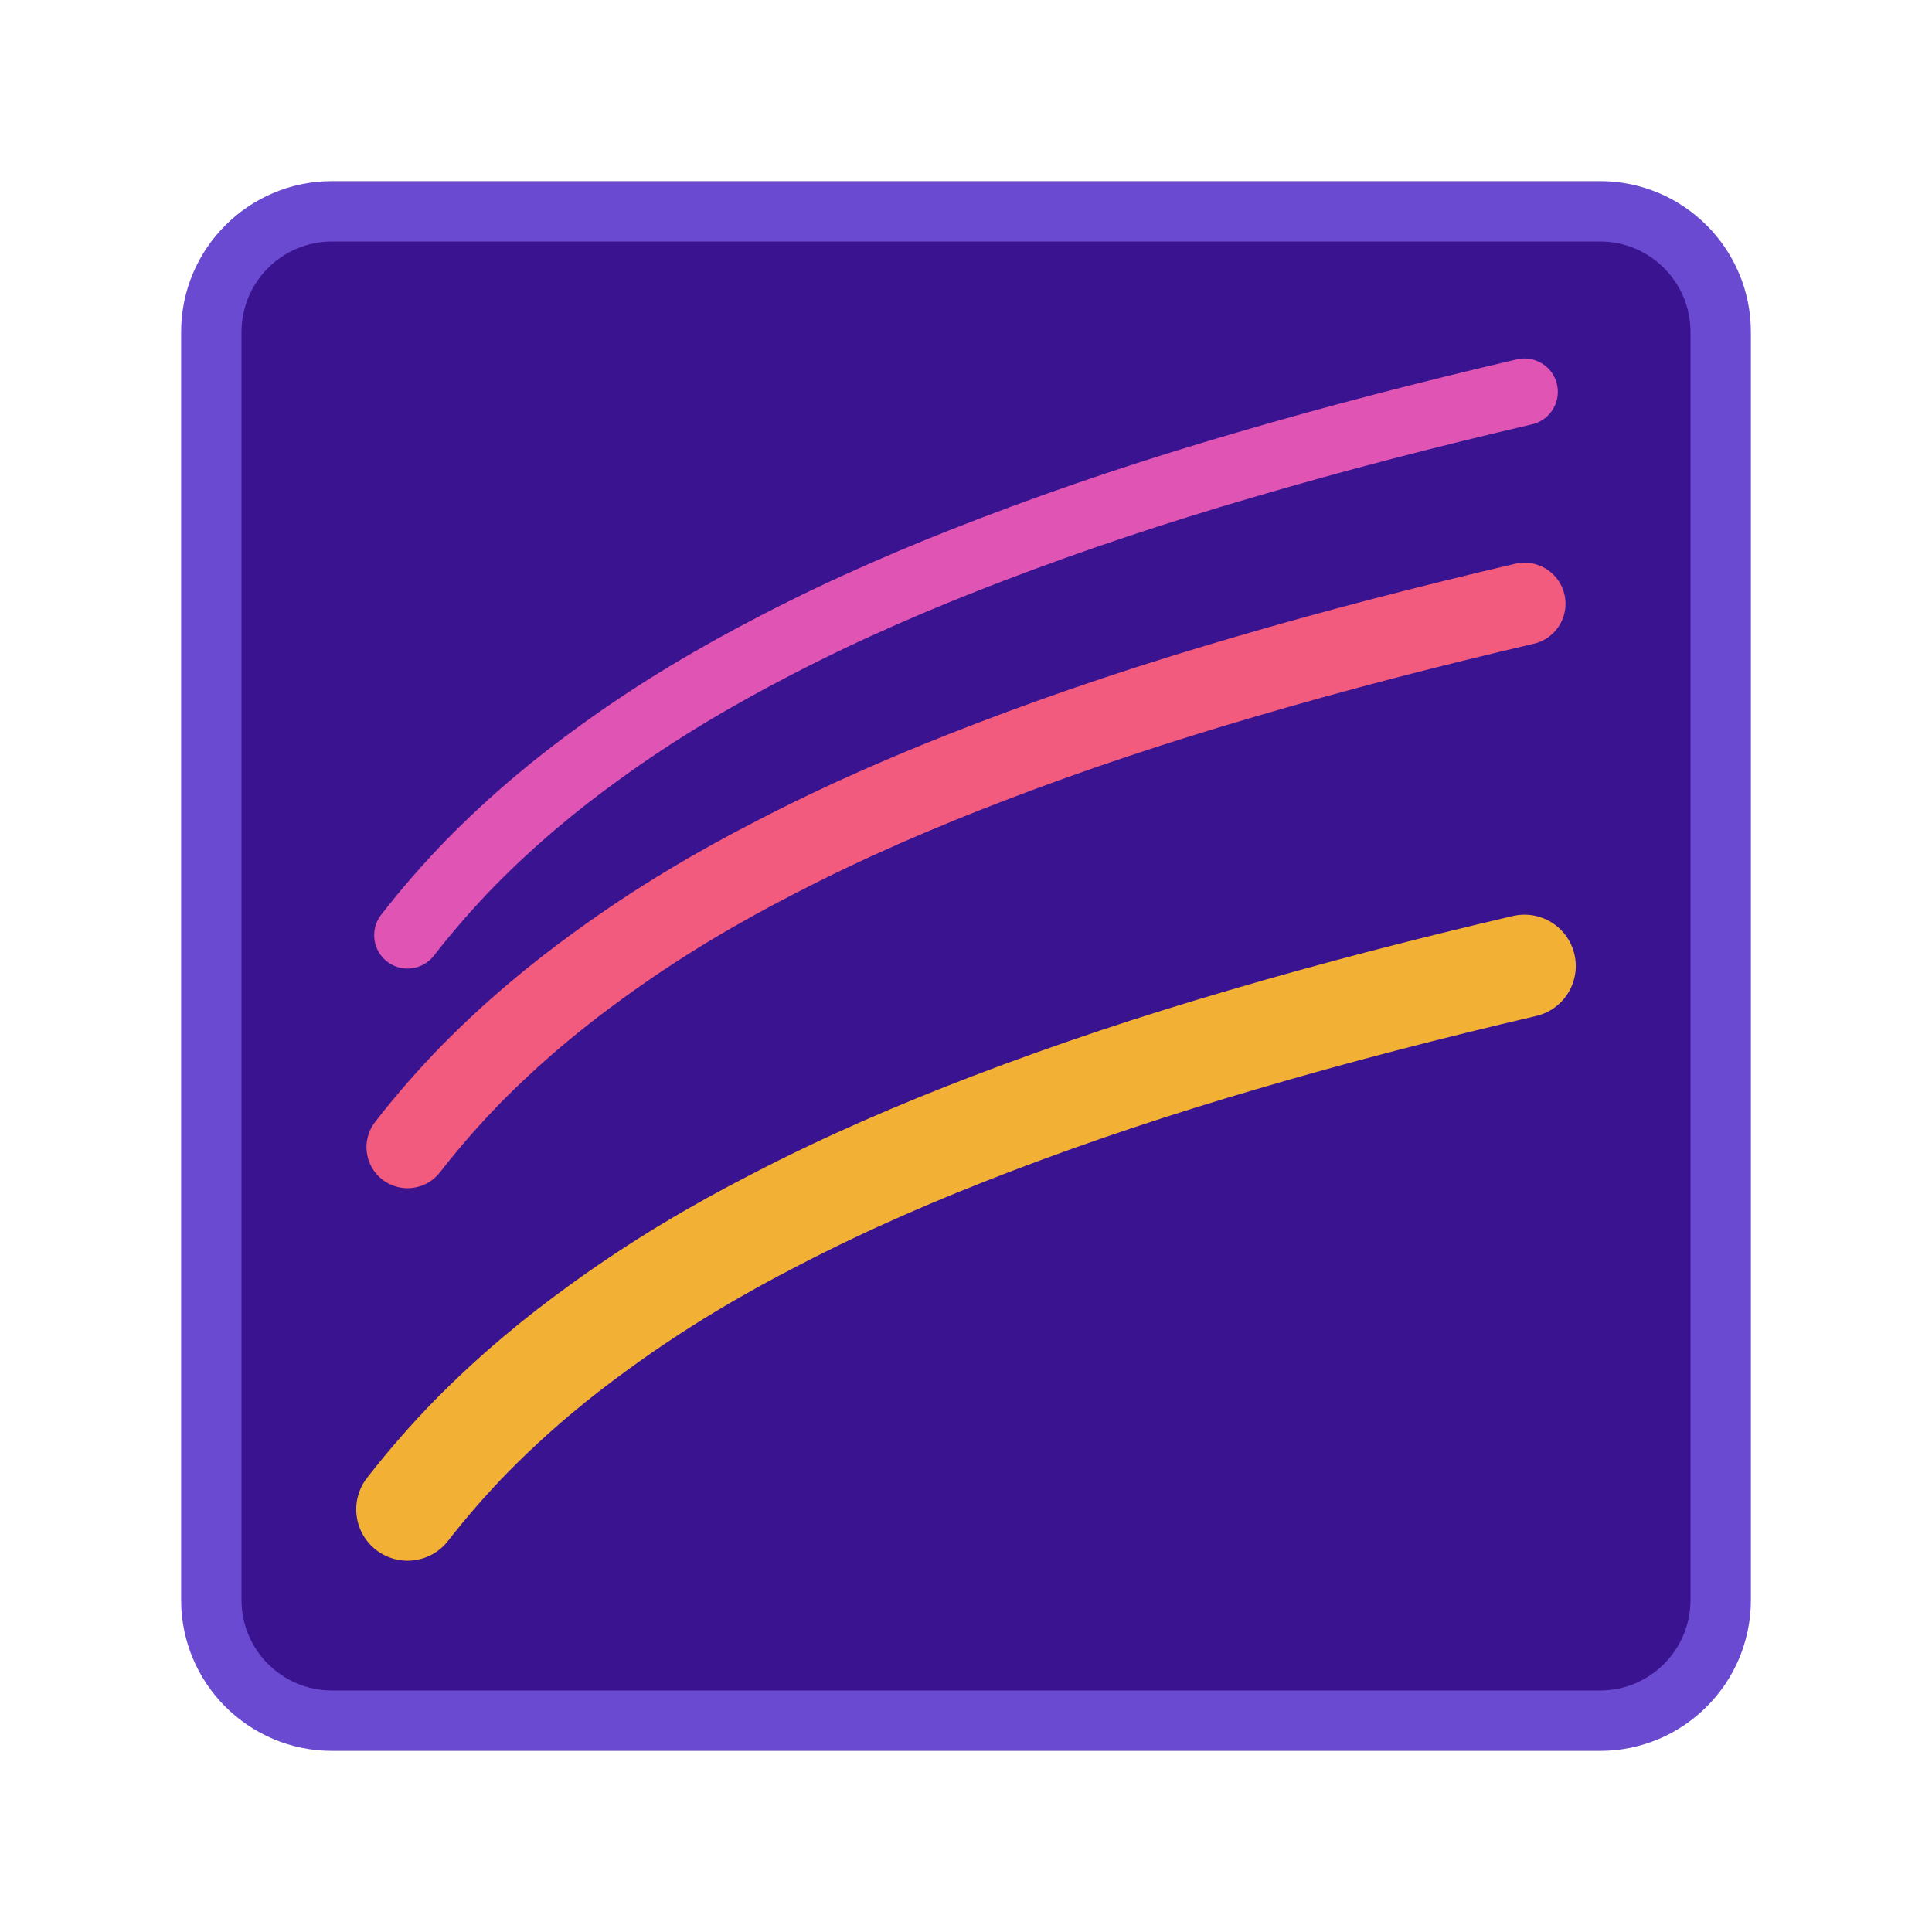
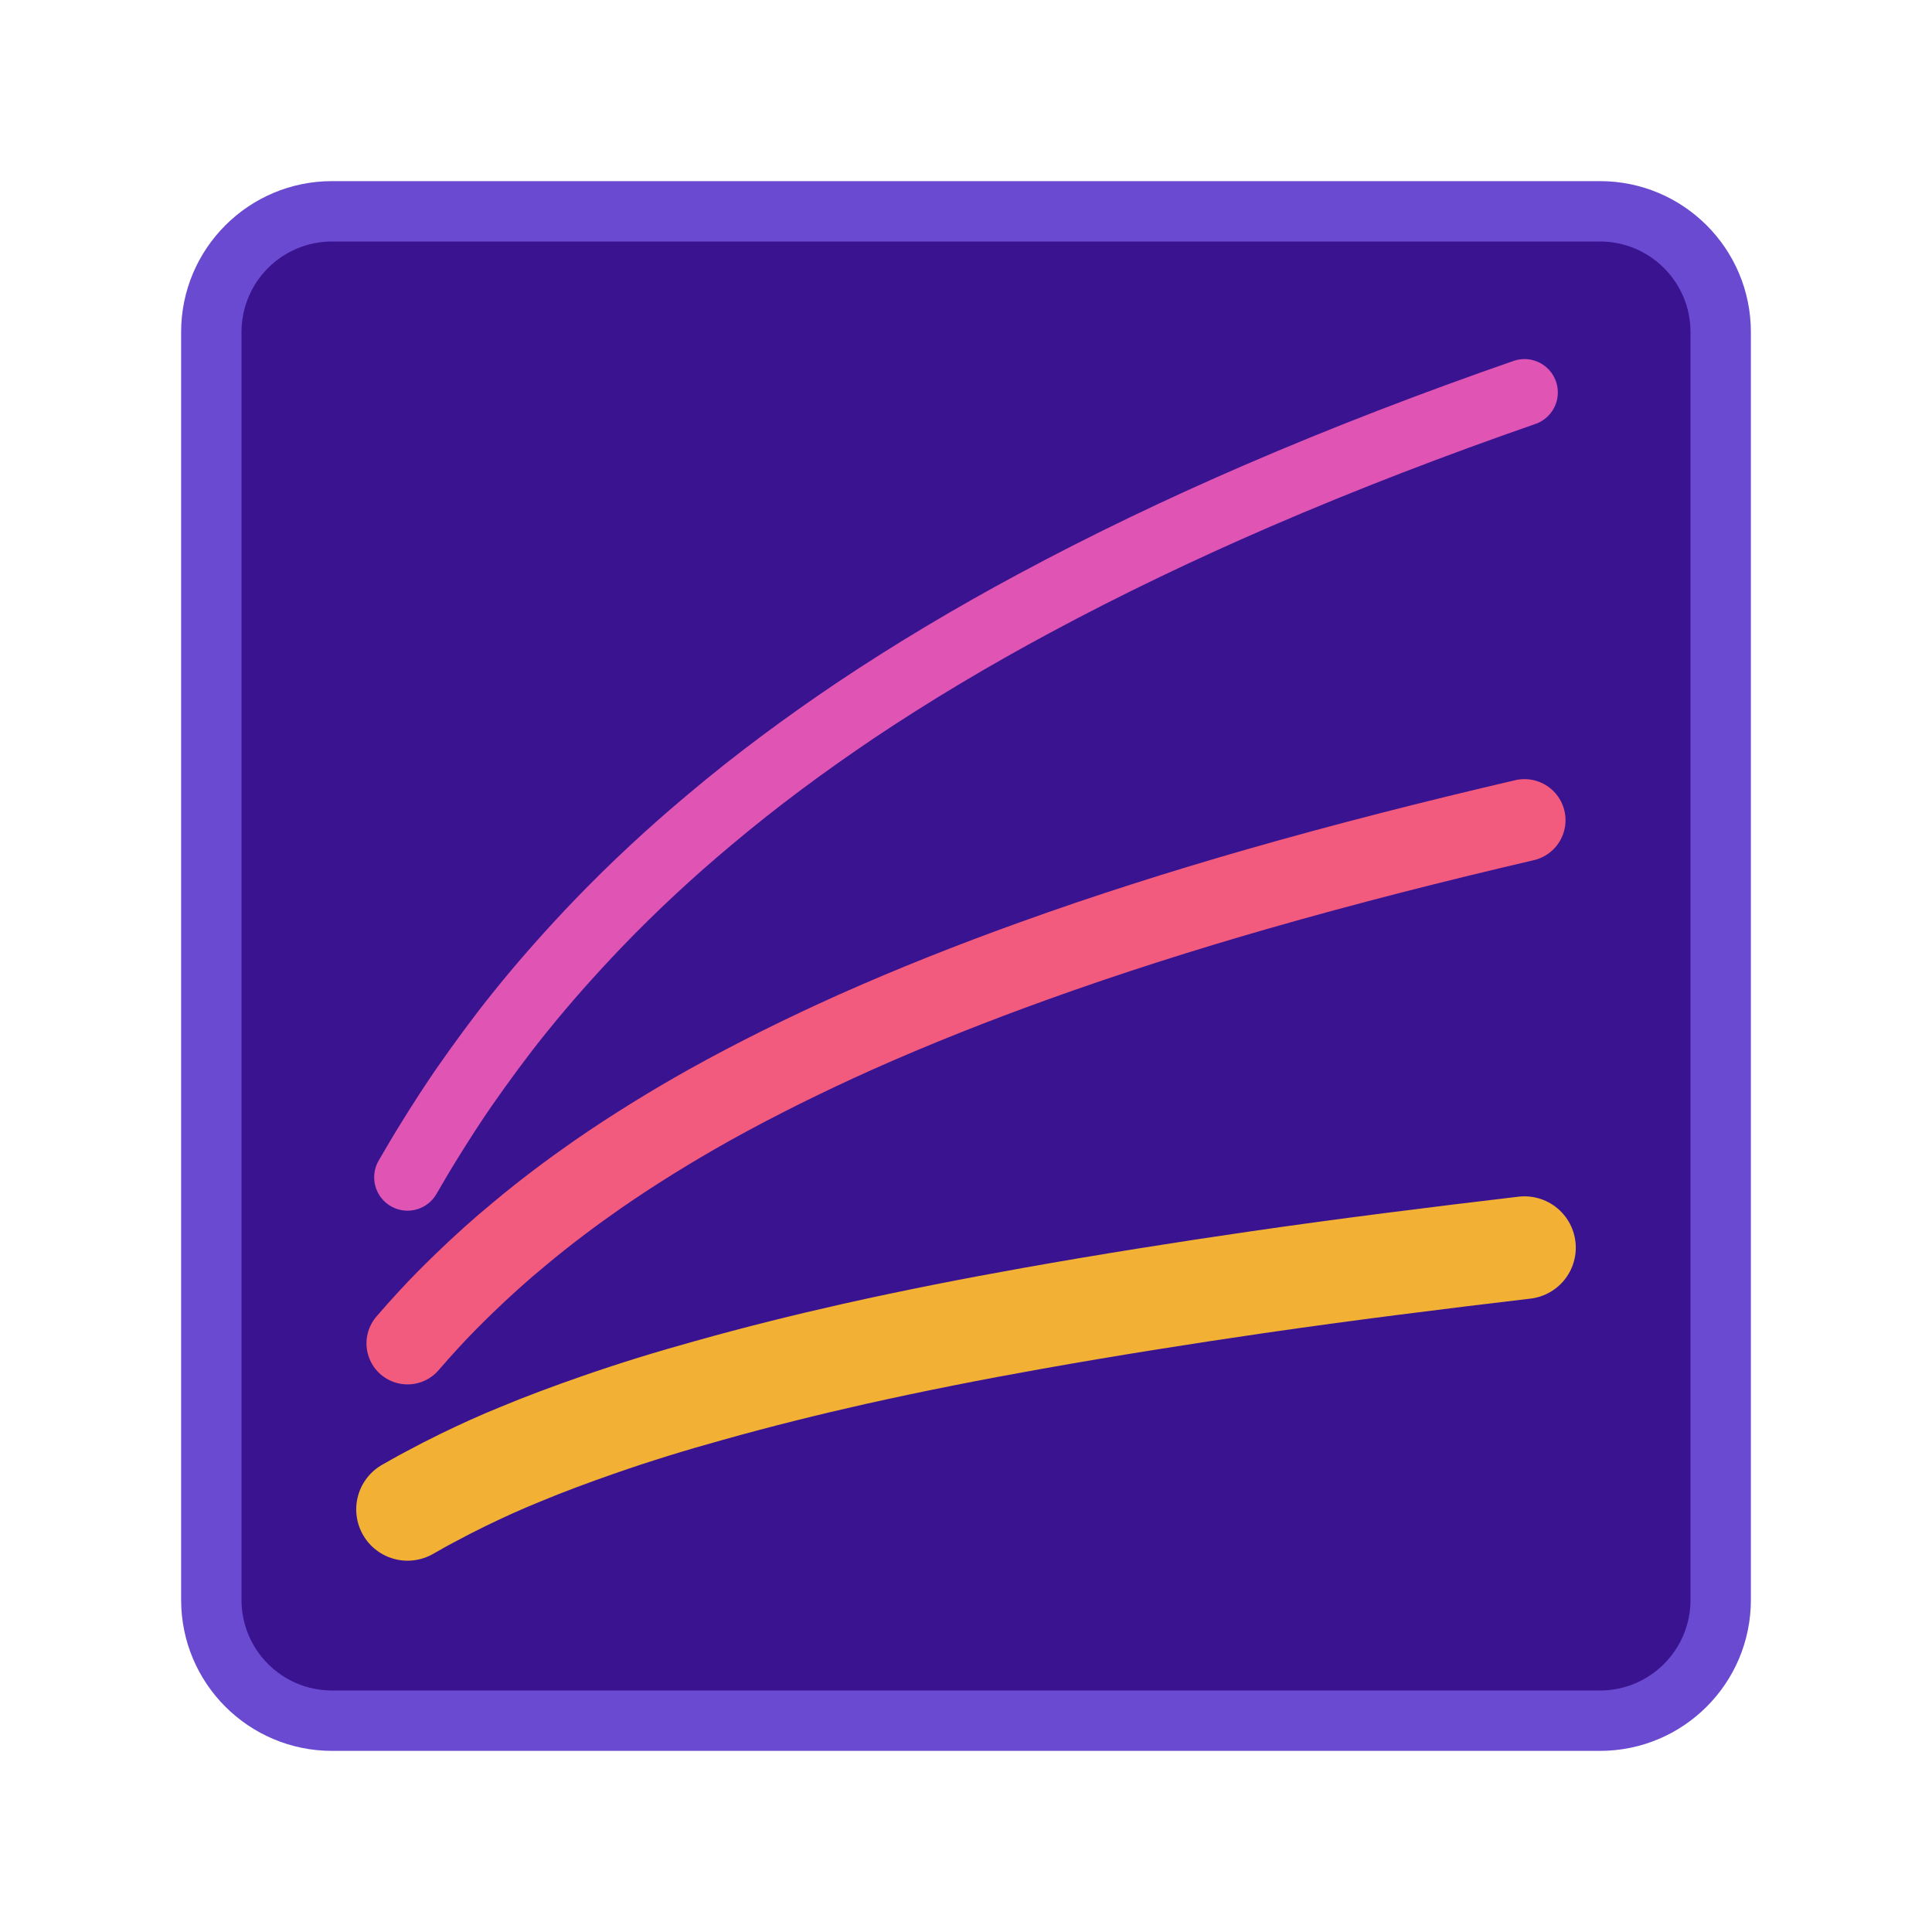
<svg xmlns="http://www.w3.org/2000/svg" width="64" height="64" viewBox="0 0 64 64">
  <rect id="rim" fill="#6a4ad0" x="6" y="6" width="52" height="52" rx="5" />
  <rect id="tile" fill="#3a1490" x="8" y="8" width="48" height="48" rx="3" />
-   <path id="h3" fill="none" stroke="#e055b4" stroke-width="2.21" stroke-linecap="round" d="M13.5 30.98 C14.2 30.08 14.9 29.29 15.6 28.57 C17.03 27.12 18.45 25.95 19.88 24.92 C21.82 23.51 23.76 22.38 25.71 21.37 C28.08 20.14 30.46 19.12 32.84 18.21 C35.61 17.15 38.37 16.24 41.14 15.43 C44.26 14.51 47.38 13.71 50.5 12.98" />
-   <path id="h2" fill="none" stroke="#f25a7e" stroke-width="2.72" stroke-linecap="round" d="M13.5 38 C14.2 37.1 14.9 36.31 15.6 35.59 C17.03 34.14 18.45 32.97 19.88 31.94 C21.82 30.53 23.76 29.39 25.71 28.39 C28.08 27.16 30.46 26.14 32.84 25.23 C35.61 24.17 38.37 23.26 41.14 22.45 C44.26 21.53 47.38 20.73 50.5 20" />
-   <path id="fundamental" fill="none" stroke="#f2b035" stroke-width="3.4" stroke-linecap="round" d="M13.5 50 C14.2 49.1 14.9 48.31 15.6 47.59 C17.03 46.14 18.45 44.97 19.88 43.94 C21.82 42.53 23.76 41.39 25.71 40.39 C28.08 39.16 30.46 38.14 32.84 37.23 C35.61 36.17 38.37 35.26 41.14 34.45 C44.26 33.53 47.38 32.73 50.5 32" />
+   <path id="h3" fill="none" stroke="#e055b4" stroke-width="2.21" stroke-linecap="round" d="M13.5 39 C13.75 38.57 13.99 38.16 14.24 37.76 C14.61 37.16 14.98 36.59 15.35 36.05 C15.97 35.16 16.58 34.33 17.2 33.56 C18.06 32.49 18.93 31.52 19.79 30.62 C21.02 29.34 22.26 28.2 23.49 27.17 C25.09 25.82 26.7 24.64 28.3 23.56 C30.27 22.24 32.25 21.07 34.22 20.01 C36.69 18.68 39.15 17.51 41.62 16.44 C44.58 15.16 47.54 14.03 50.5 13" />
+   <path id="h2" fill="none" stroke="#f25a7e" stroke-width="2.72" stroke-linecap="round" d="M13.5 44.5 C13.75 44.21 13.99 43.94 14.24 43.67 C14.61 43.27 14.98 42.9 15.35 42.54 C15.97 41.94 16.58 41.39 17.2 40.88 C18.06 40.16 18.93 39.51 19.79 38.91 C21.02 38.06 22.26 37.3 23.49 36.61 C25.09 35.72 26.7 34.93 28.3 34.21 C30.27 33.33 32.25 32.55 34.22 31.84 C36.69 30.95 39.15 30.17 41.62 29.46 C44.58 28.61 47.54 27.86 50.5 27.17" />
+   <path id="fundamental" fill="none" stroke="#f2b035" stroke-width="3.4" stroke-linecap="round" d="M13.5 50 C13.75 49.86 13.99 49.72 14.24 49.59 C14.61 49.39 14.98 49.2 15.35 49.02 C15.97 48.72 16.58 48.44 17.2 48.19 C18.06 47.83 18.93 47.51 19.79 47.21 C21.02 46.78 22.26 46.4 23.49 46.06 C25.09 45.61 26.7 45.21 28.3 44.85 C30.27 44.41 32.25 44.02 34.22 43.67 C36.69 43.23 39.15 42.84 41.62 42.48 C44.58 42.05 47.54 41.68 50.5 41.33" />
</svg>
